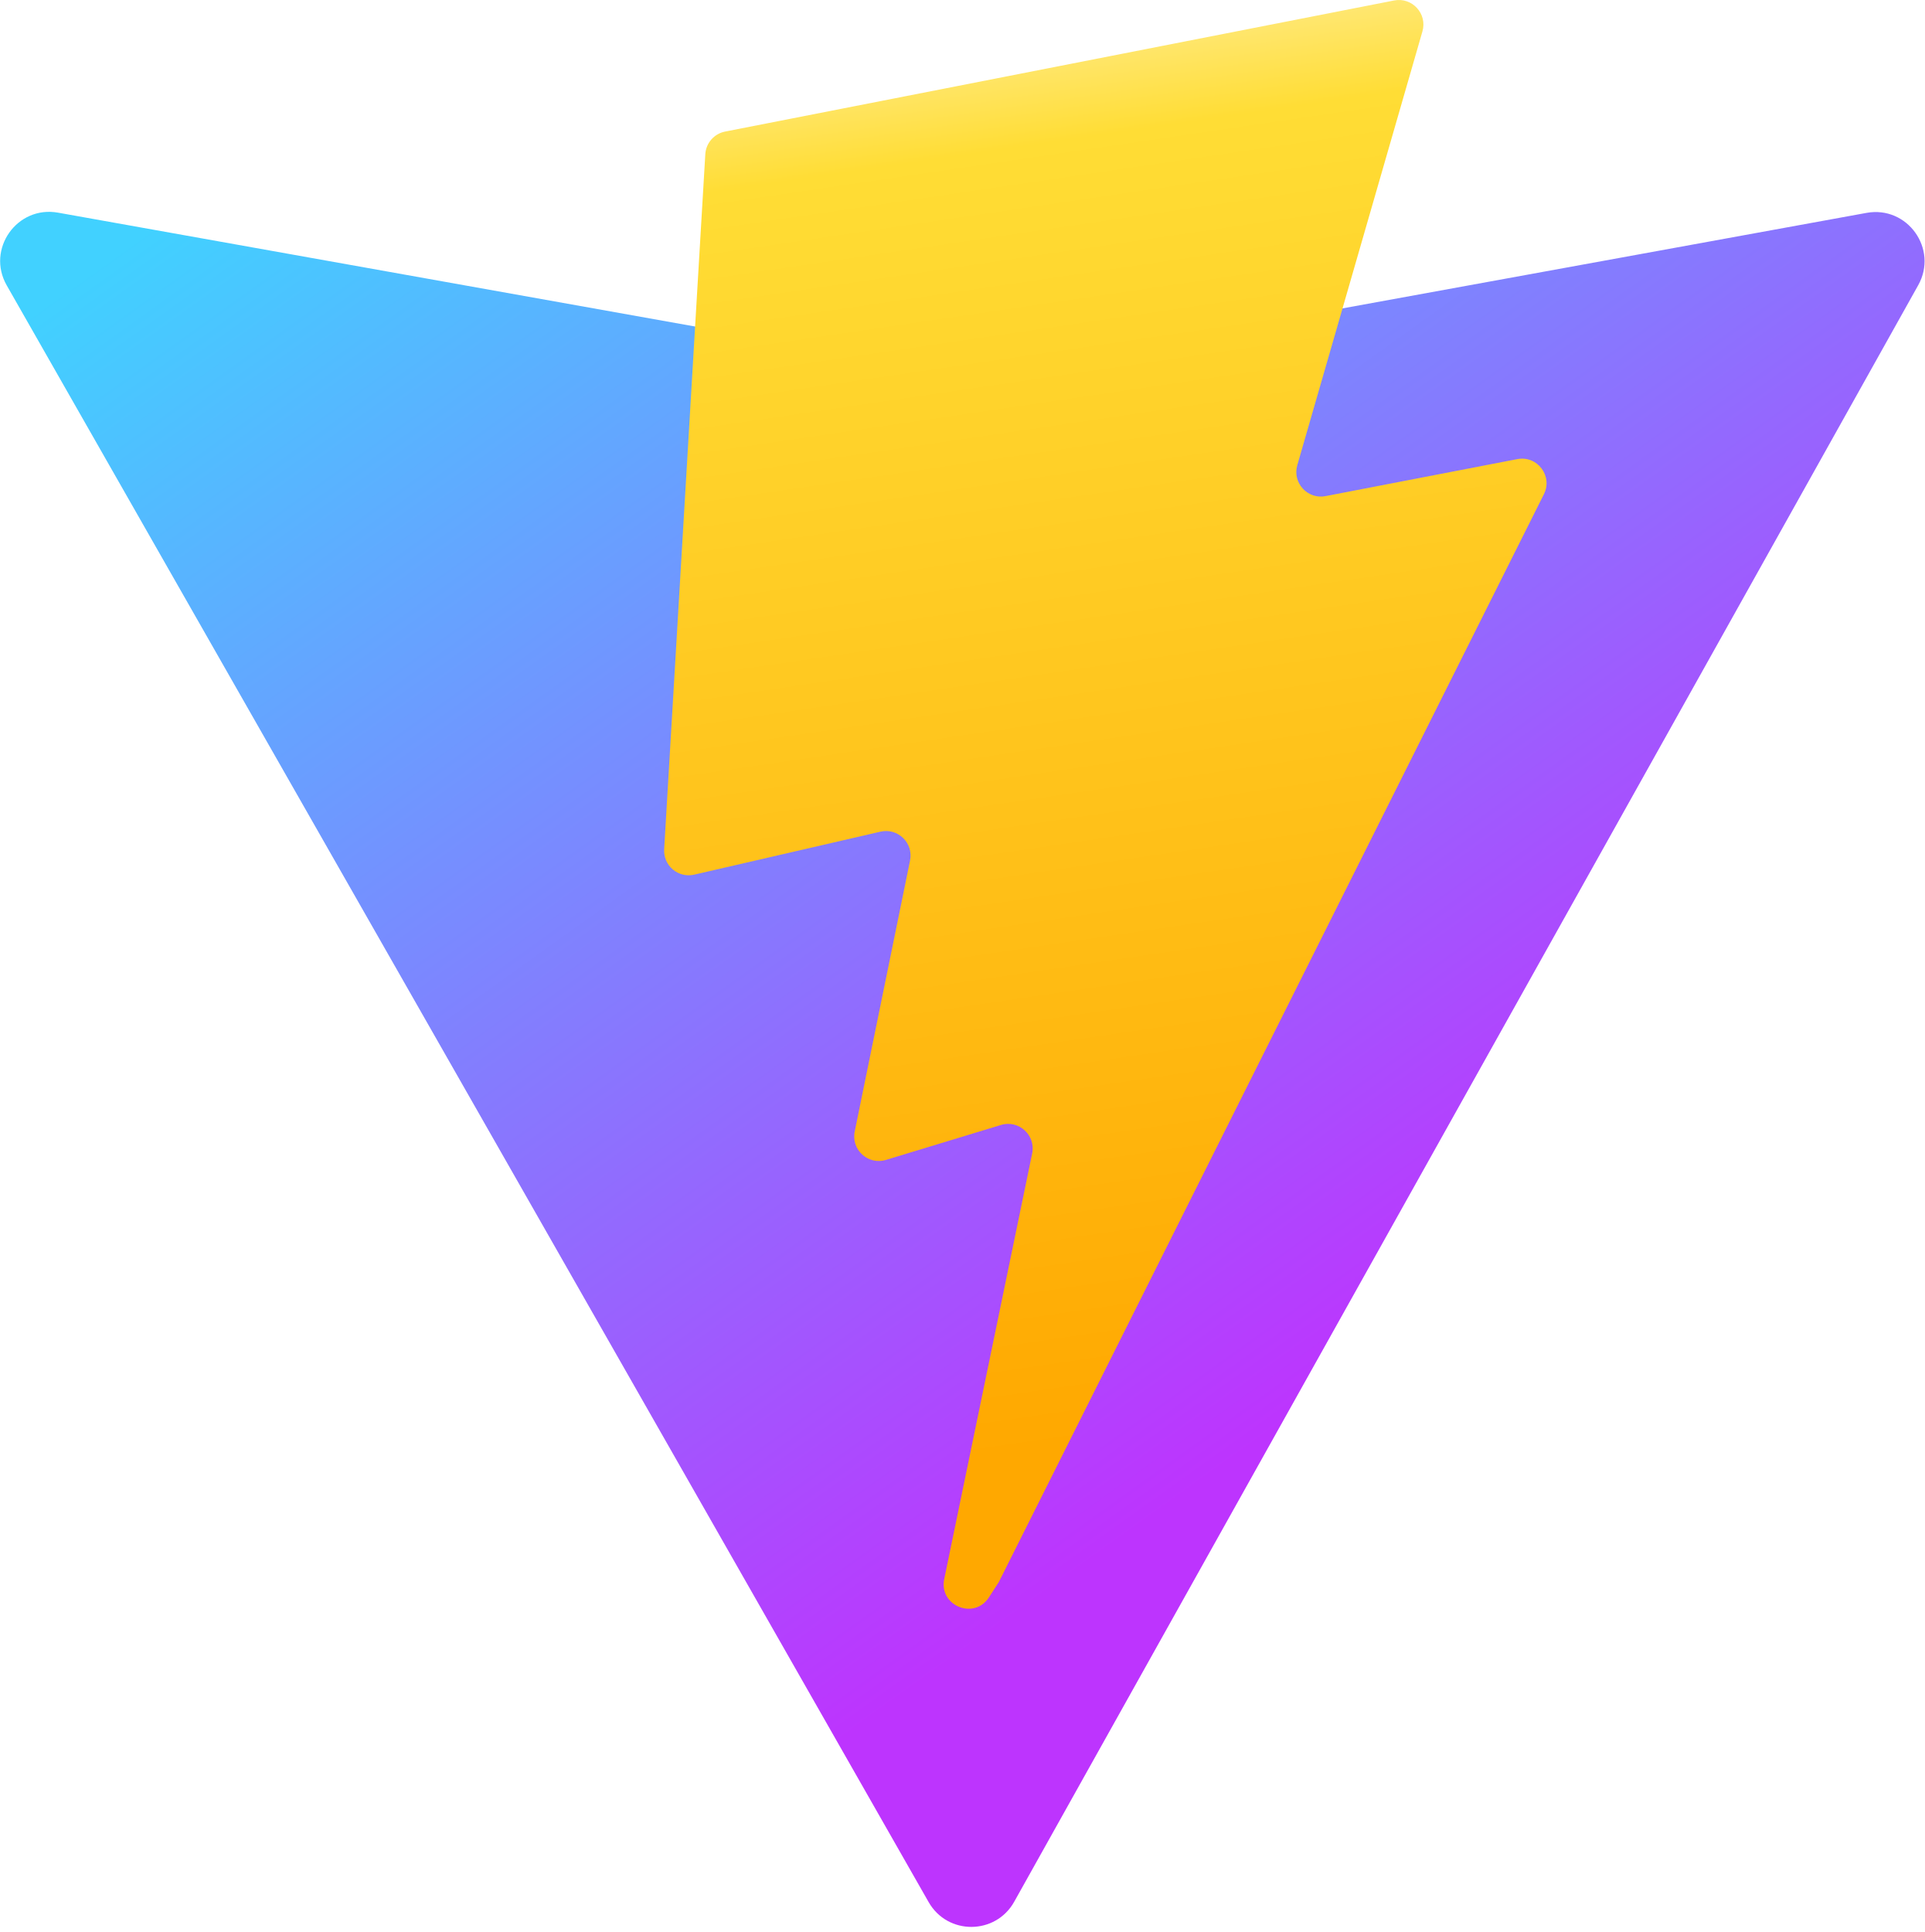
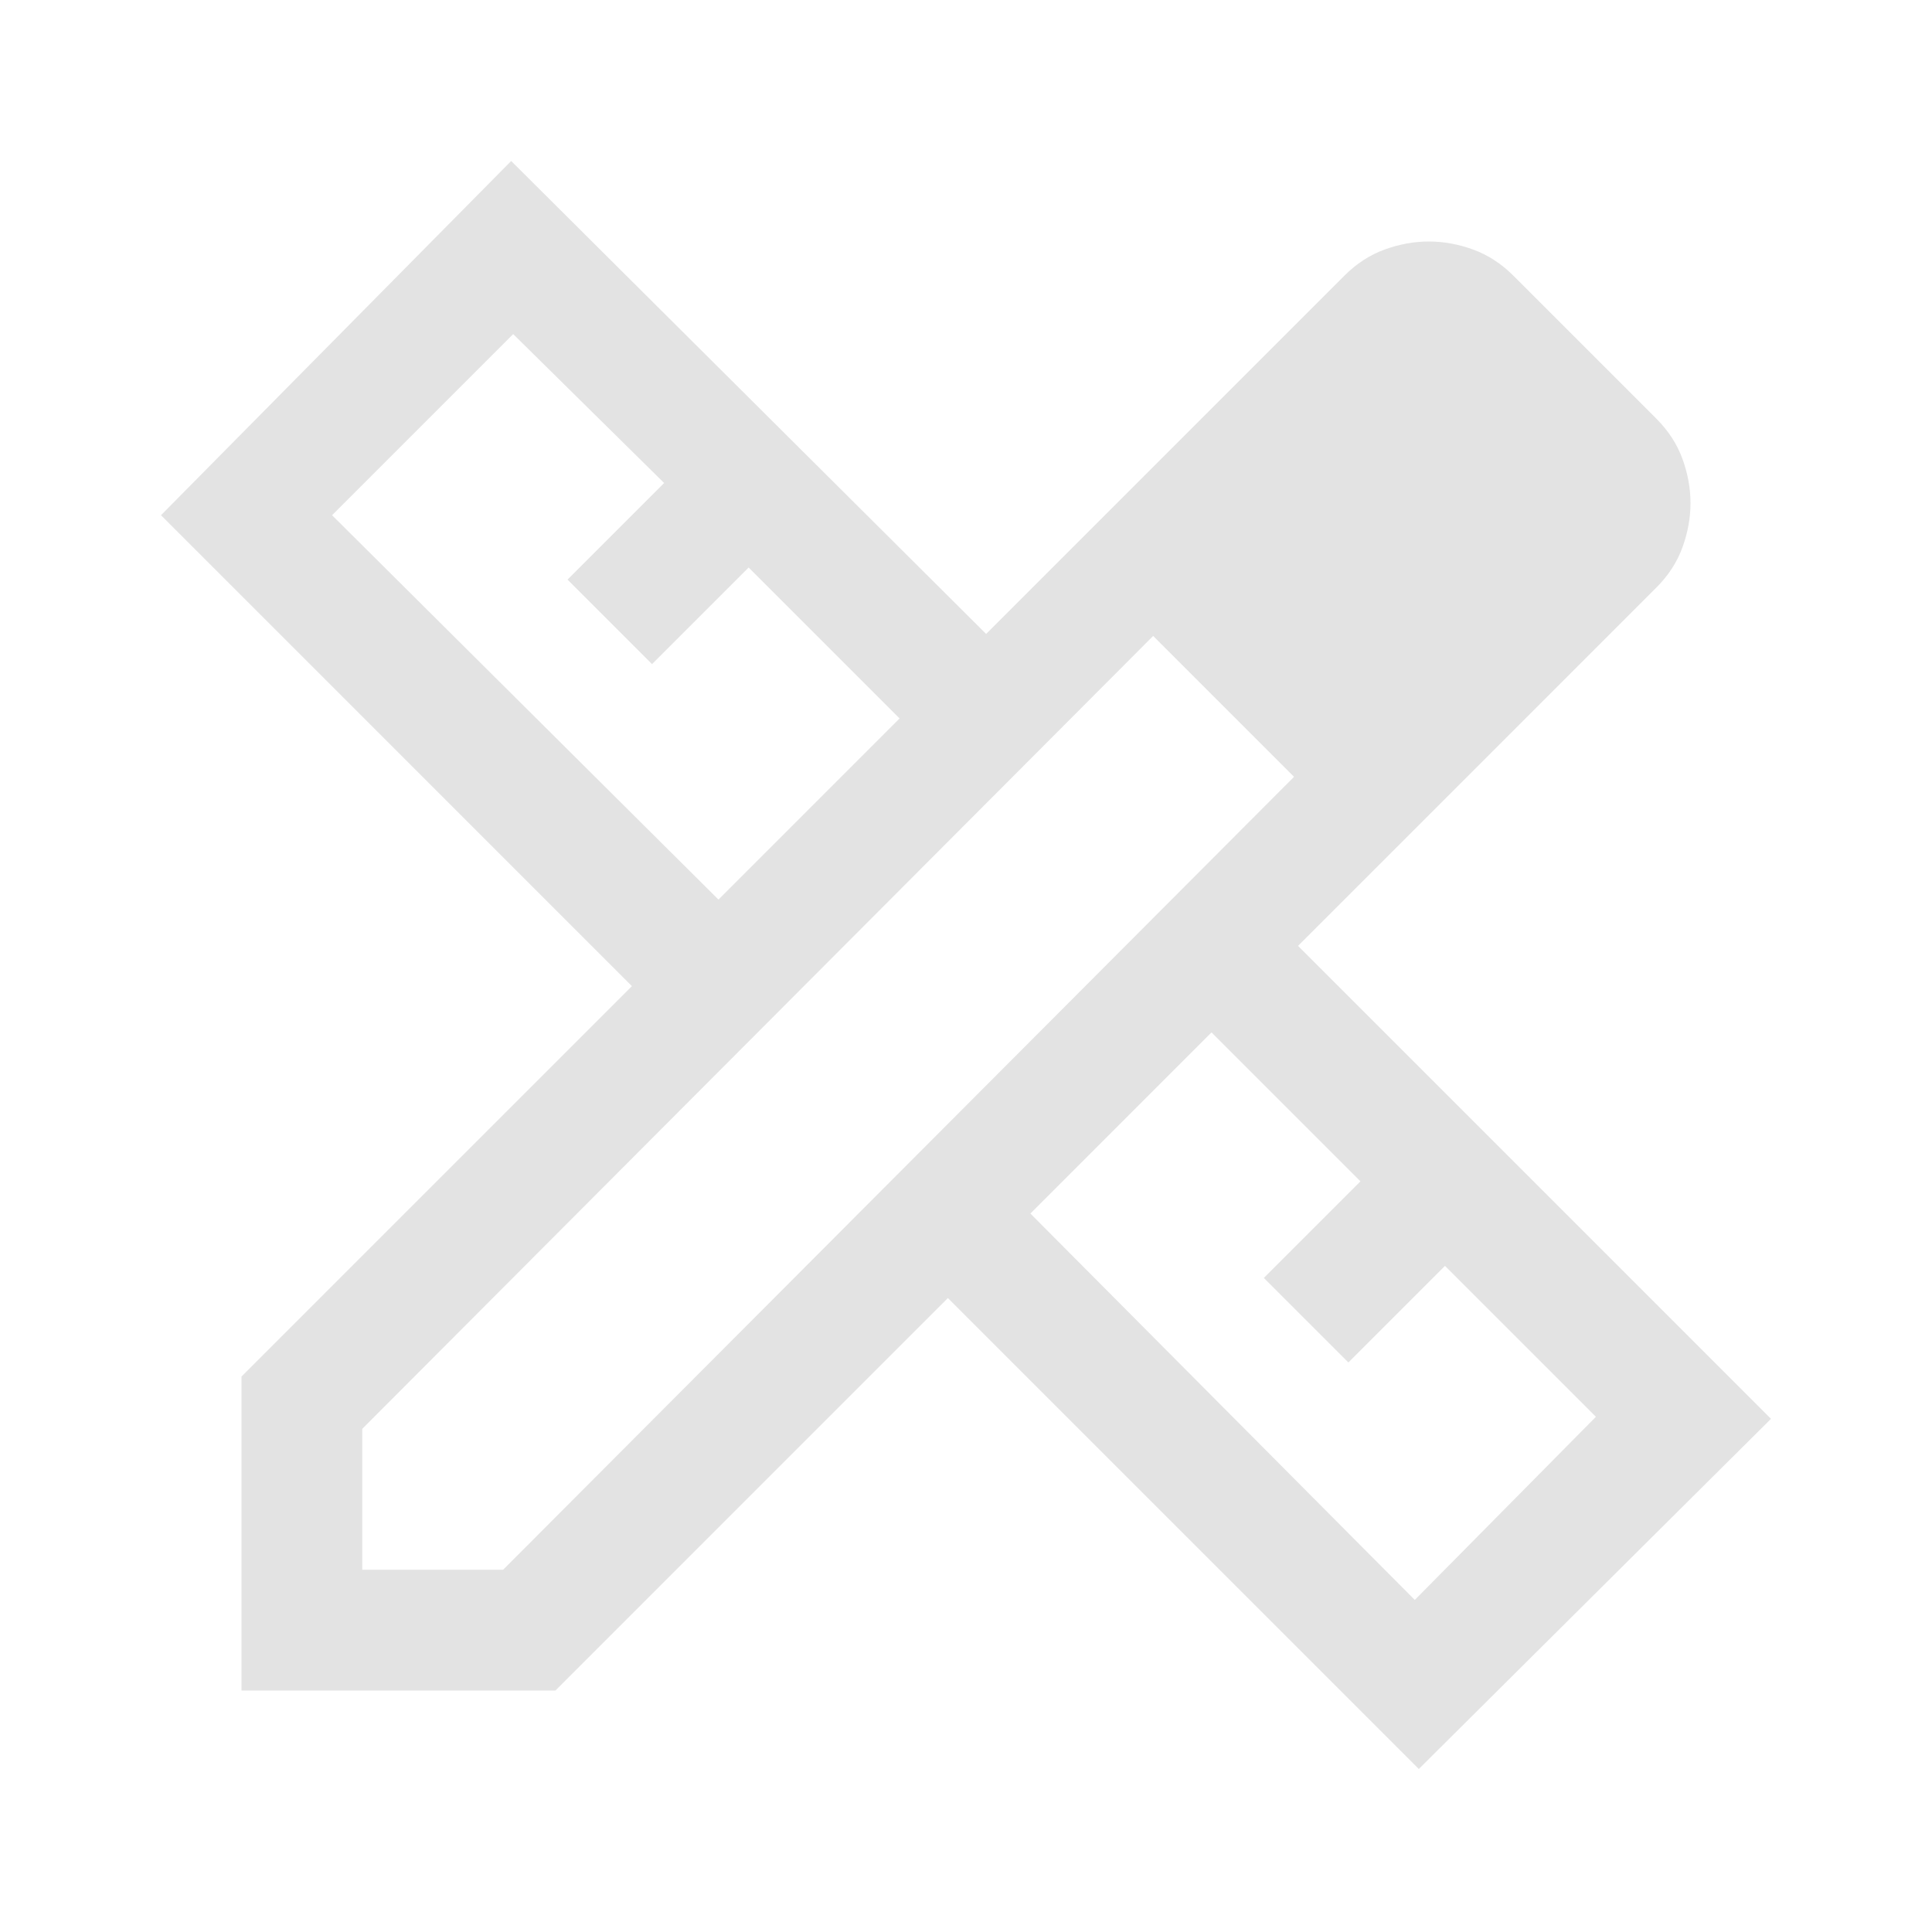
- <svg xmlns="http://www.w3.org/2000/svg" aria-hidden="true" role="img" class="iconify iconify--logos" width="31.88" height="32" preserveAspectRatio="xMidYMid meet" viewBox="0 0 256 257">
-   <defs>
-     <linearGradient id="IconifyId1813088fe1fbc01fb466" x1="-.828%" x2="57.636%" y1="7.652%" y2="78.411%">
-       <stop offset="0%" stop-color="#41D1FF" />
-       <stop offset="100%" stop-color="#BD34FE" />
-     </linearGradient>
-     <linearGradient id="IconifyId1813088fe1fbc01fb467" x1="43.376%" x2="50.316%" y1="2.242%" y2="89.03%">
-       <stop offset="0%" stop-color="#FFEA83" />
-       <stop offset="8.333%" stop-color="#FFDD35" />
-       <stop offset="100%" stop-color="#FFA800" />
-     </linearGradient>
-   </defs>
-   <path fill="url(#IconifyId1813088fe1fbc01fb466)" d="M255.153 37.938L134.897 252.976c-2.483 4.44-8.862 4.466-11.382.048L.875 37.958c-2.746-4.814 1.371-10.646 6.827-9.67l120.385 21.517a6.537 6.537 0 0 0 2.322-.004l117.867-21.483c5.438-.991 9.574 4.796 6.877 9.62Z" />
-   <path fill="url(#IconifyId1813088fe1fbc01fb467)" d="M185.432.063L96.44 17.501a3.268 3.268 0 0 0-2.634 3.014l-5.474 92.456a3.268 3.268 0 0 0 3.997 3.378l24.777-5.718c2.318-.535 4.413 1.507 3.936 3.838l-7.361 36.047c-.495 2.426 1.782 4.5 4.151 3.78l15.304-4.649c2.372-.72 4.652 1.36 4.15 3.788l-11.698 56.621c-.732 3.542 3.979 5.473 5.943 2.437l1.313-2.028l72.516-144.72c1.215-2.423-.88-5.186-3.54-4.672l-25.505 4.922c-2.396.462-4.435-1.77-3.759-4.114l16.646-57.705c.677-2.35-1.37-4.583-3.769-4.113Z" />
+ <svg xmlns="http://www.w3.org/2000/svg" height="48px" viewBox="0 -960 960 960" width="48px" fill="#e3e3e3">
+   <path d="m357-513 90-90-75-75-48 48-42-42 48-48-75-74-90 90 192 191Zm346 348 90-91-75-75-48 48-42-42 48-48-74-74-90 90 191 192Zm8-615 70 70-70-70ZM276-120H120v-156l194-194L80-704l174-176 236 235 178-178q9-9 20-13t22-4q11 0 22 4t20 13l71 71q9 9 13 20t4 22q0 11-4 22t-13 20L645-490l235 235L705-81 471-315 276-120Zm-96-60h70l393-394-70-70-393 394v70Zm428-429-35-35 70 70-35-35Z" />
</svg>
